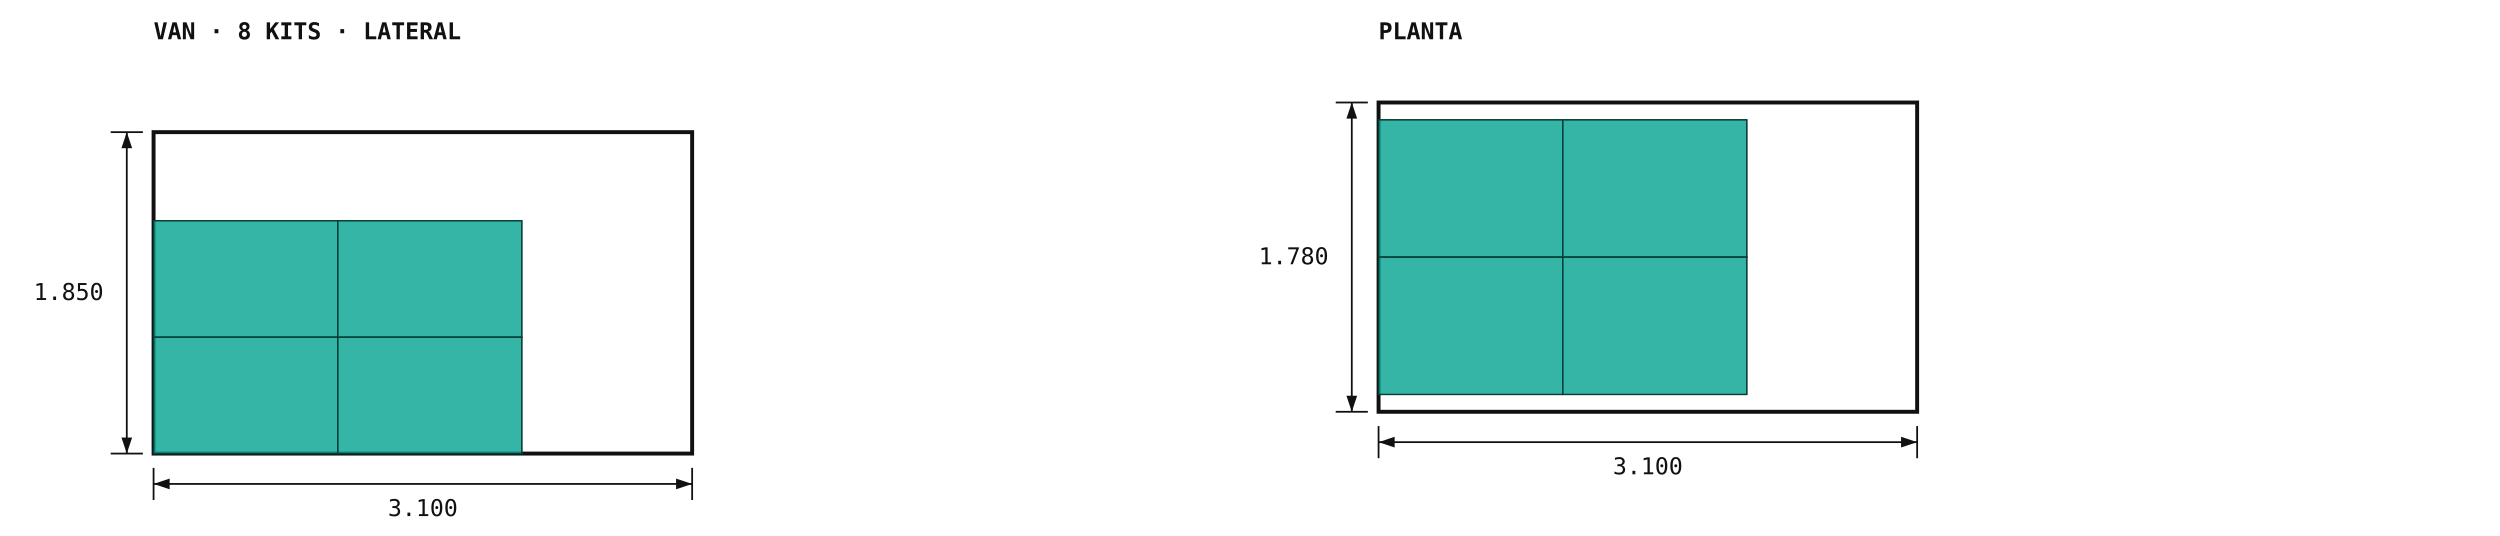
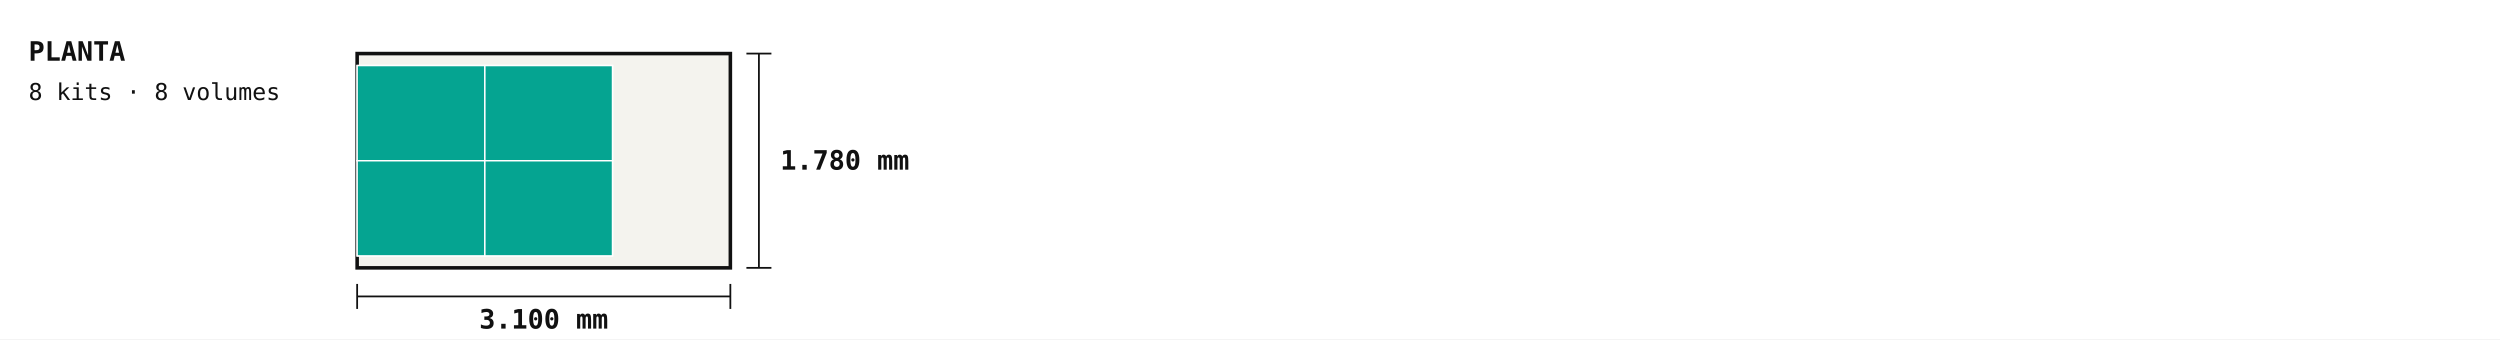
- <svg xmlns="http://www.w3.org/2000/svg" viewBox="0 0 1400 300">
-   <style>text{font:13px "Space Mono",monospace;fill:#111}.t{font-weight:700;font-size:13px}.c{stroke:#111;stroke-width:1;fill:none}.s{fill:#111}.b{fill:none;stroke:#111;stroke-width:2.2}</style>
-   <rect width="1400" height="300" fill="#fff" />
-   <text class="t" x="86" y="22">VAN · 8 KITS · LATERAL</text>
-   <rect x="86.0" y="74.0" width="301.6" height="180.0" class="b" />
-   <rect x="86.0" y="188.8" width="103.1" height="65.2" fill="#01A290" fill-opacity=".55" stroke="#0b3b36" stroke-width=".7" />
-   <rect x="86.0" y="123.6" width="103.1" height="65.2" fill="#01A290" fill-opacity=".55" stroke="#0b3b36" stroke-width=".7" />
-   <rect x="189.1" y="188.8" width="103.1" height="65.2" fill="#01A290" fill-opacity=".55" stroke="#0b3b36" stroke-width=".7" />
-   <rect x="189.1" y="123.6" width="103.1" height="65.2" fill="#01A290" fill-opacity=".55" stroke="#0b3b36" stroke-width=".7" />
-   <rect x="86.0" y="188.8" width="103.1" height="65.2" fill="#01A290" fill-opacity=".55" stroke="#0b3b36" stroke-width=".7" />
-   <rect x="86.0" y="123.6" width="103.1" height="65.2" fill="#01A290" fill-opacity=".55" stroke="#0b3b36" stroke-width=".7" />
-   <rect x="189.1" y="188.8" width="103.1" height="65.2" fill="#01A290" fill-opacity=".55" stroke="#0b3b36" stroke-width=".7" />
-   <rect x="189.1" y="123.6" width="103.1" height="65.2" fill="#01A290" fill-opacity=".55" stroke="#0b3b36" stroke-width=".7" />
-   <path d="M86.0 262.0V280.0M387.6 262.0V280.0M86.0 271.0H387.6" class="c" />
-   <path d="M86.0 271.0l9 -3v6zM387.6 271.0l-9 -3v6z" class="s" />
-   <text x="236.8" y="289.0" text-anchor="middle">3.100</text>
-   <path d="M80.0 74.0H62.0M80.0 254.0H62.0M71.0 74.0V254.0" class="c" />
-   <path d="M71.0 74.0l-3 9h6zM71.0 254.0l-3 -9h6z" class="s" />
-   <text x="58.0" y="168.0" text-anchor="end">1.850</text>
-   <text class="t" x="772.0" y="22">PLANTA</text>
-   <rect x="772.0" y="57.4" width="301.6" height="173.2" class="b" />
-   <rect x="772.0" y="67.1" width="103.1" height="76.9" fill="#01A290" fill-opacity=".55" stroke="#0b3b36" stroke-width=".7" />
-   <rect x="772.0" y="144.0" width="103.1" height="76.9" fill="#01A290" fill-opacity=".55" stroke="#0b3b36" stroke-width=".7" />
-   <rect x="875.1" y="67.1" width="103.1" height="76.9" fill="#01A290" fill-opacity=".55" stroke="#0b3b36" stroke-width=".7" />
-   <rect x="875.1" y="144.0" width="103.1" height="76.9" fill="#01A290" fill-opacity=".55" stroke="#0b3b36" stroke-width=".7" />
-   <rect x="772.0" y="67.1" width="103.1" height="76.9" fill="#01A290" fill-opacity=".55" stroke="#0b3b36" stroke-width=".7" />
-   <rect x="772.0" y="144.0" width="103.1" height="76.9" fill="#01A290" fill-opacity=".55" stroke="#0b3b36" stroke-width=".7" />
-   <rect x="875.1" y="67.1" width="103.1" height="76.9" fill="#01A290" fill-opacity=".55" stroke="#0b3b36" stroke-width=".7" />
-   <rect x="875.1" y="144.0" width="103.1" height="76.9" fill="#01A290" fill-opacity=".55" stroke="#0b3b36" stroke-width=".7" />
-   <path d="M772.0 238.6V256.6M1073.6 238.6V256.6M772.0 247.6H1073.6" class="c" />
-   <path d="M772.0 247.6l9 -3v6zM1073.6 247.6l-9 -3v6z" class="s" />
-   <text x="922.8" y="265.6" text-anchor="middle">3.100</text>
-   <path d="M766.0 57.4H748.0M766.0 230.6H748.0M757.0 57.4V230.6" class="c" />
-   <path d="M757.0 57.4l-3 9h6zM757.0 230.6l-3 -9h6z" class="s" />
-   <text x="744.0" y="148.0" text-anchor="end">1.780</text>
+ <svg xmlns="http://www.w3.org/2000/svg" viewBox="0 0 1400 190">
+   <rect width="1400" height="190" fill="#fff" />
+   <style>text{font:700 15px "Space Mono",monospace;fill:#111}</style>
+   <text x="16" y="34">PLANTA</text>
+   <text x="16" y="56" style="font-weight:400;font-size:13px">8 kits · 8 volumes</text>
+   <rect x="200" y="30" width="209.0" height="120.0" fill="#f4f3ee" stroke="#111" stroke-width="2" />
+   <rect x="200.0" y="36.7" width="71.5" height="53.3" fill="#01A290" fill-opacity=".85" stroke="#fff" stroke-width=".8" />
+   <rect x="200.0" y="90.0" width="71.5" height="53.3" fill="#01A290" fill-opacity=".85" stroke="#fff" stroke-width=".8" />
+   <rect x="271.5" y="36.7" width="71.5" height="53.3" fill="#01A290" fill-opacity=".85" stroke="#fff" stroke-width=".8" />
+   <rect x="271.5" y="90.0" width="71.5" height="53.3" fill="#01A290" fill-opacity=".85" stroke="#fff" stroke-width=".8" />
+   <rect x="200.0" y="36.7" width="71.5" height="53.3" fill="#01A290" fill-opacity=".85" stroke="#fff" stroke-width=".8" />
+   <rect x="200.0" y="90.0" width="71.5" height="53.3" fill="#01A290" fill-opacity=".85" stroke="#fff" stroke-width=".8" />
+   <rect x="271.5" y="36.7" width="71.5" height="53.3" fill="#01A290" fill-opacity=".85" stroke="#fff" stroke-width=".8" />
+   <rect x="271.5" y="90.0" width="71.5" height="53.3" fill="#01A290" fill-opacity=".85" stroke="#fff" stroke-width=".8" />
+   <path d="M200 159.0V173.0M409.0 159.0V173.0M200 166.0H409.0" stroke="#111" fill="none" />
+   <text x="304.5" y="184.0" text-anchor="middle">3.100 mm</text>
+   <path d="M417.989 30H431.989M417.989 150.0H431.989M424.989 30V150.0" stroke="#111" fill="none" />
+   <text x="436.989" y="95.0">1.780 mm</text>
</svg>
